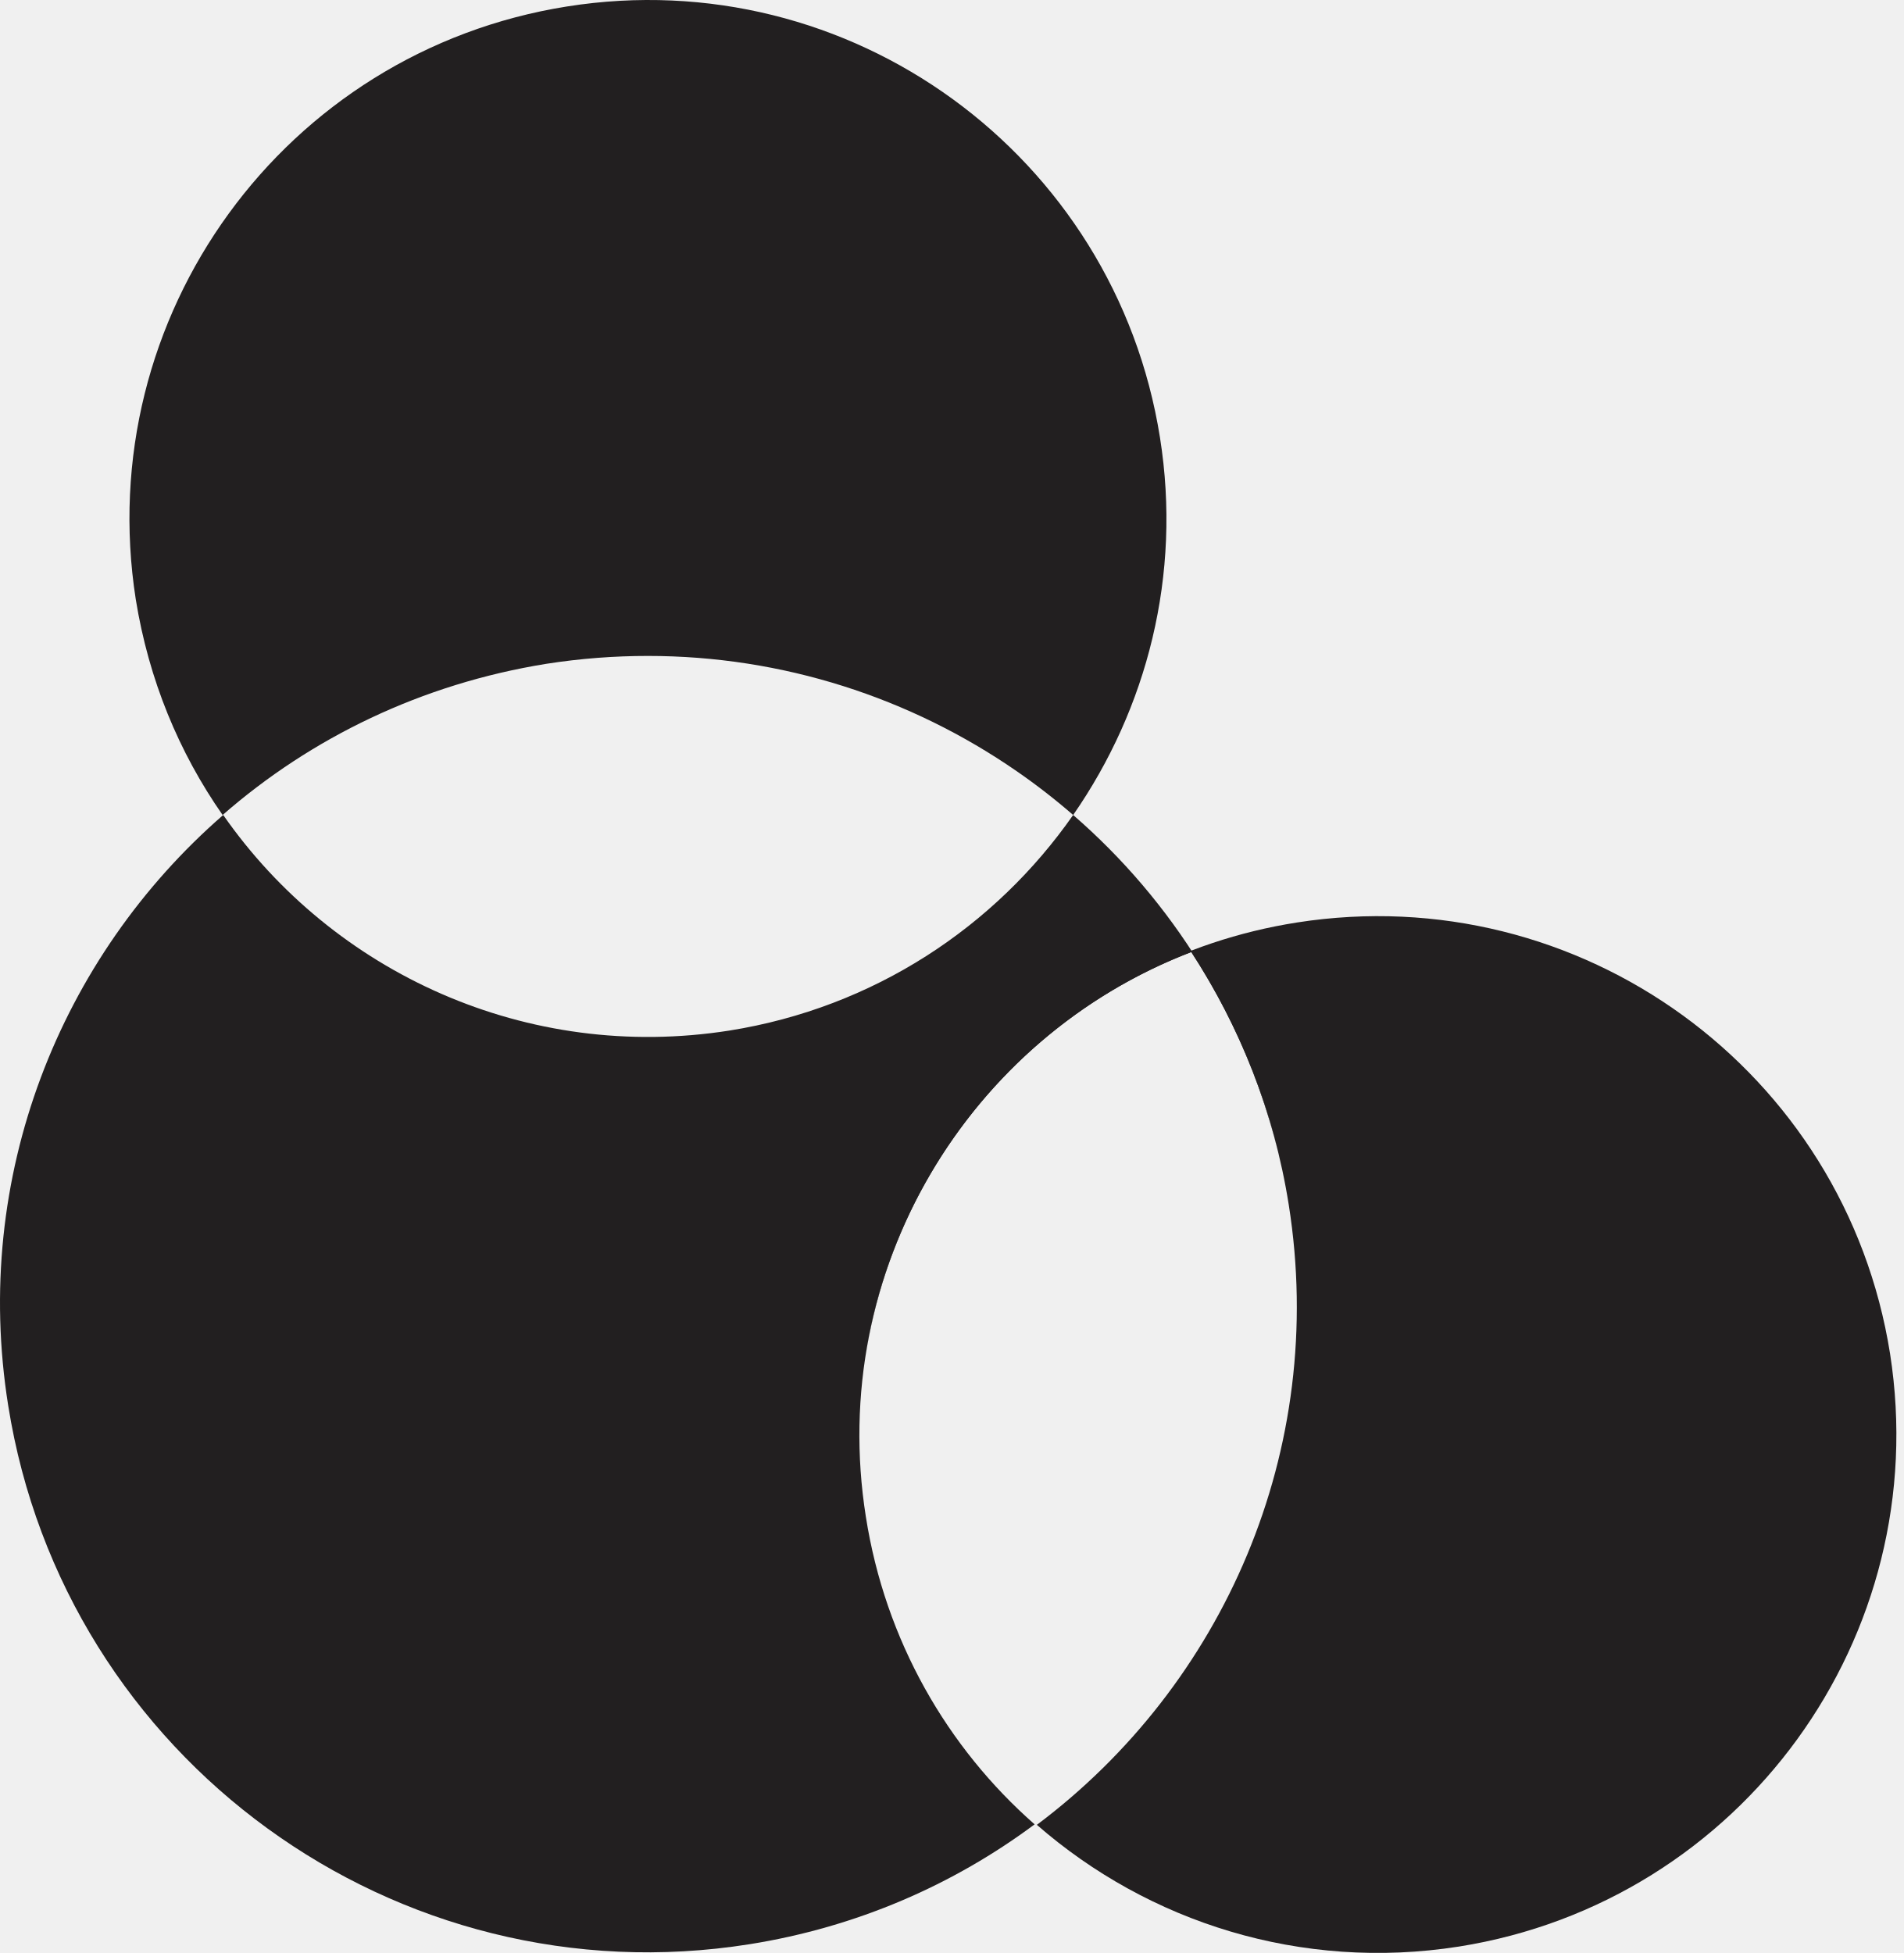
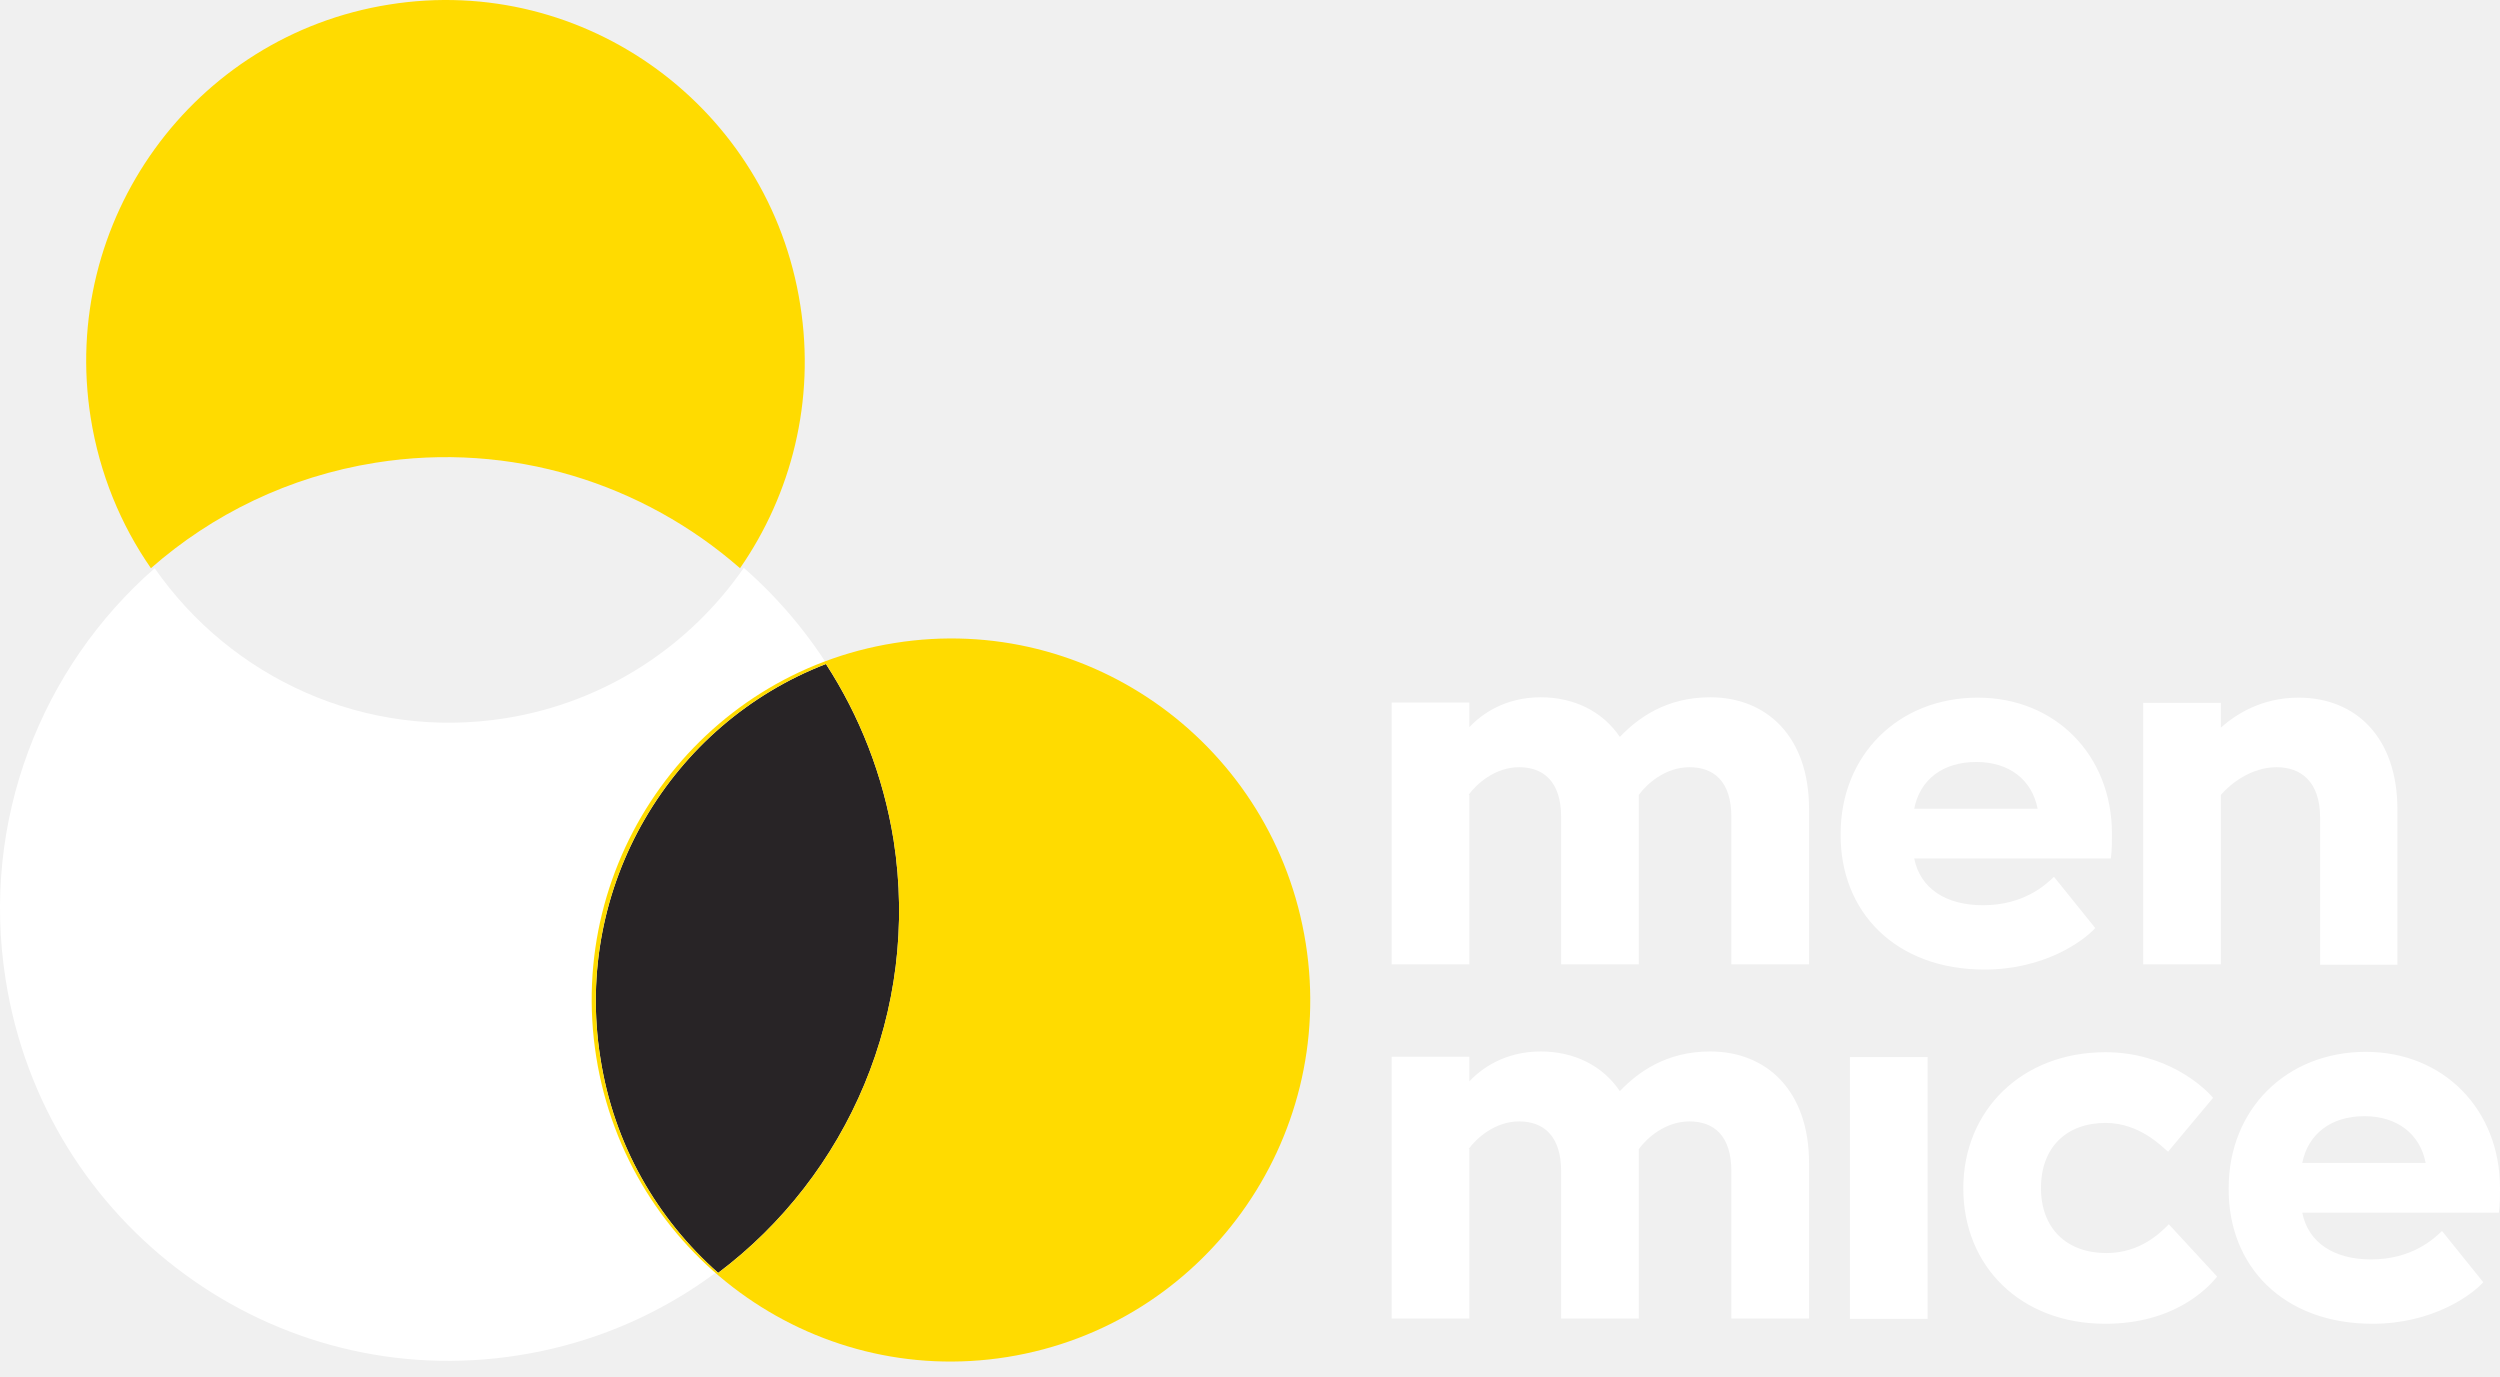
- <svg xmlns="http://www.w3.org/2000/svg" width="77" height="79" viewBox="0 0 77 79" fill="none">
-   <path fill-rule="evenodd" clip-rule="evenodd" d="M46.917 17.702C47.801 23.268 46.391 28.667 43.405 32.967C42.676 32.334 41.912 31.741 41.117 31.192C36.832 28.228 31.659 26.532 26.207 26.533C24.851 26.532 23.477 26.636 22.095 26.852C17.055 27.664 12.587 29.838 9.004 32.967C7.236 30.435 6.017 27.497 5.492 24.248C3.7 12.804 11.488 2.078 22.931 0.262C34.375 -1.554 45.101 6.258 46.917 17.702Z" fill="#221F20" />
-   <path fill-rule="evenodd" clip-rule="evenodd" d="M41.846 73.796C38.315 70.693 35.804 66.364 35.02 61.349C33.443 51.41 39.153 41.974 48.183 38.51C49.758 40.929 50.962 43.626 51.684 46.551C50.366 41.11 47.395 36.426 43.405 32.967C40.252 37.483 35.354 40.755 29.501 41.687C21.307 42.977 13.471 39.346 9.028 32.967C2.434 38.701 -1.15 47.588 0.332 56.857C2.601 71.144 16.027 80.915 30.314 78.645C34.642 77.957 38.556 76.246 41.846 73.796Z" fill="#221F20" />
-   <path fill-rule="evenodd" clip-rule="evenodd" d="M76.445 54.755C78.237 66.198 70.448 76.925 59.005 78.74C52.617 79.741 46.452 77.756 41.937 73.816C49.463 68.174 53.699 58.681 52.125 48.735C51.528 44.96 50.142 41.52 48.183 38.51C40.981 41.272 35.892 47.834 34.925 55.418C36.057 46.379 43.013 38.794 52.459 37.315C63.903 35.524 74.629 43.312 76.445 54.755Z" fill="#221F20" />
+ <svg xmlns="http://www.w3.org/2000/svg" width="138" height="76" viewBox="0 0 138 76" fill="none">
+   <path d="M40.85 31.365C43.681 27.277 45.015 22.136 44.174 16.83C42.471 5.949 32.295 -1.483 21.482 0.251C10.67 1.965 3.284 12.185 5.007 23.065C5.5 26.162 6.669 28.97 8.331 31.365C11.716 28.392 15.943 26.307 20.723 25.543C28.232 24.345 35.516 26.699 40.85 31.365Z" fill="#FFDB00" />
+   <path d="M49.285 46.273C48.342 40.244 45.305 35.062 41.058 31.346C38.083 35.64 33.446 38.758 27.907 39.645C20.151 40.884 12.745 37.416 8.539 31.366C2.302 36.817 -1.083 45.282 0.312 54.077C2.445 67.683 15.145 76.974 28.666 74.806C42.186 72.659 51.419 59.879 49.285 46.273Z" fill="white" />
+   <path d="M39.642 70.264C46.782 64.896 50.804 55.832 49.327 46.376C48.752 42.783 47.439 39.501 45.592 36.652C37.037 39.955 31.641 48.916 33.139 58.392C33.877 63.182 36.278 67.291 39.642 70.264Z" fill="#282426" />
+   <path fill-rule="evenodd" clip-rule="evenodd" d="M72.077 52.073C73.8 62.953 66.414 73.173 55.602 74.907C44.789 76.642 34.634 69.209 32.91 58.329C31.187 47.448 38.573 37.208 49.385 35.494C60.197 33.76 70.353 41.192 72.077 52.073ZM49.327 46.376C50.804 55.832 46.782 64.896 39.643 70.264C36.278 67.29 33.877 63.182 33.139 58.392C31.641 48.915 37.037 39.955 45.592 36.652C47.439 39.501 48.752 42.783 49.327 46.376Z" fill="#FFDB00" />
+   <path d="M118.304 53.231H122.592V43.878C123.105 43.279 124.254 42.35 125.669 42.35C127.003 42.35 128.07 43.135 128.07 45.138V53.252H132.337V44.684C132.337 40.678 130.019 38.51 126.88 38.51C124.828 38.51 123.412 39.439 122.592 40.162V38.799H118.304V53.231ZM109.092 42.061C110.918 42.061 112.169 43.052 112.477 44.642H105.665C105.973 43.052 107.225 42.061 109.092 42.061ZM109.543 53.52C112.846 53.52 115.001 51.951 115.657 51.228L113.38 48.4C112.928 48.833 111.718 49.969 109.461 49.969C107.409 49.969 105.994 49.04 105.665 47.388H116.519C116.58 46.934 116.58 46.48 116.58 46.026C116.58 41.69 113.462 38.51 109.174 38.51C104.783 38.51 101.603 41.69 101.603 46.026C101.562 50.34 104.64 53.52 109.543 53.52ZM81.066 43.878C81.497 43.279 82.522 42.35 83.856 42.35C85.19 42.35 86.174 43.135 86.174 45.096V53.231H90.463V43.878C90.893 43.279 91.919 42.35 93.253 42.35C94.607 42.35 95.571 43.135 95.571 45.096V53.231H99.859V44.642C99.859 40.678 97.541 38.49 94.402 38.49C91.981 38.49 90.421 39.625 89.416 40.678C88.452 39.254 86.872 38.49 85.046 38.49C83.076 38.49 81.784 39.419 81.107 40.141V38.779H76.819V53.231H81.107V43.878H81.066Z" fill="white" />
+   <path d="M130.511 61.613C132.337 61.613 133.589 62.604 133.897 64.194H127.085C127.393 62.625 128.644 61.613 130.511 61.613ZM130.963 73.072C134.266 73.072 136.42 71.502 137.077 70.78L134.799 67.951C134.348 68.385 133.137 69.52 130.881 69.52C128.829 69.52 127.413 68.591 127.085 66.94H137.938C138 66.485 138 66.031 138 65.577C138 61.241 134.881 58.062 130.593 58.062C126.203 58.062 123.023 61.241 123.023 65.577C122.982 69.913 126.059 73.072 130.963 73.072ZM116.211 73.072C119.966 73.072 121.812 71.172 122.387 70.47L119.719 67.58C119.268 68.034 118.16 69.169 116.273 69.169C114.077 69.169 112.662 67.807 112.662 65.577C112.662 63.327 114.077 61.985 116.232 61.985C118.099 61.985 119.33 63.285 119.678 63.574L122.161 60.601C121.607 59.941 119.535 58.082 116.211 58.082C111.636 58.082 108.374 61.262 108.374 65.598C108.374 69.913 111.554 73.072 116.211 73.072ZM102.116 72.803H106.404V58.351H102.116V72.803ZM81.066 63.43C81.497 62.831 82.522 61.902 83.856 61.902C85.19 61.902 86.174 62.687 86.174 64.648V72.782H90.463V63.43C90.893 62.831 91.919 61.902 93.253 61.902C94.607 61.902 95.571 62.687 95.571 64.648V72.782H99.859V64.194C99.859 60.23 97.541 58.041 94.402 58.041C91.981 58.041 90.421 59.177 89.416 60.23C88.452 58.805 86.872 58.041 85.046 58.041C83.076 58.041 81.784 58.97 81.107 59.693V58.33H76.819V72.782H81.107V63.43H81.066Z" fill="white" />
</svg>
